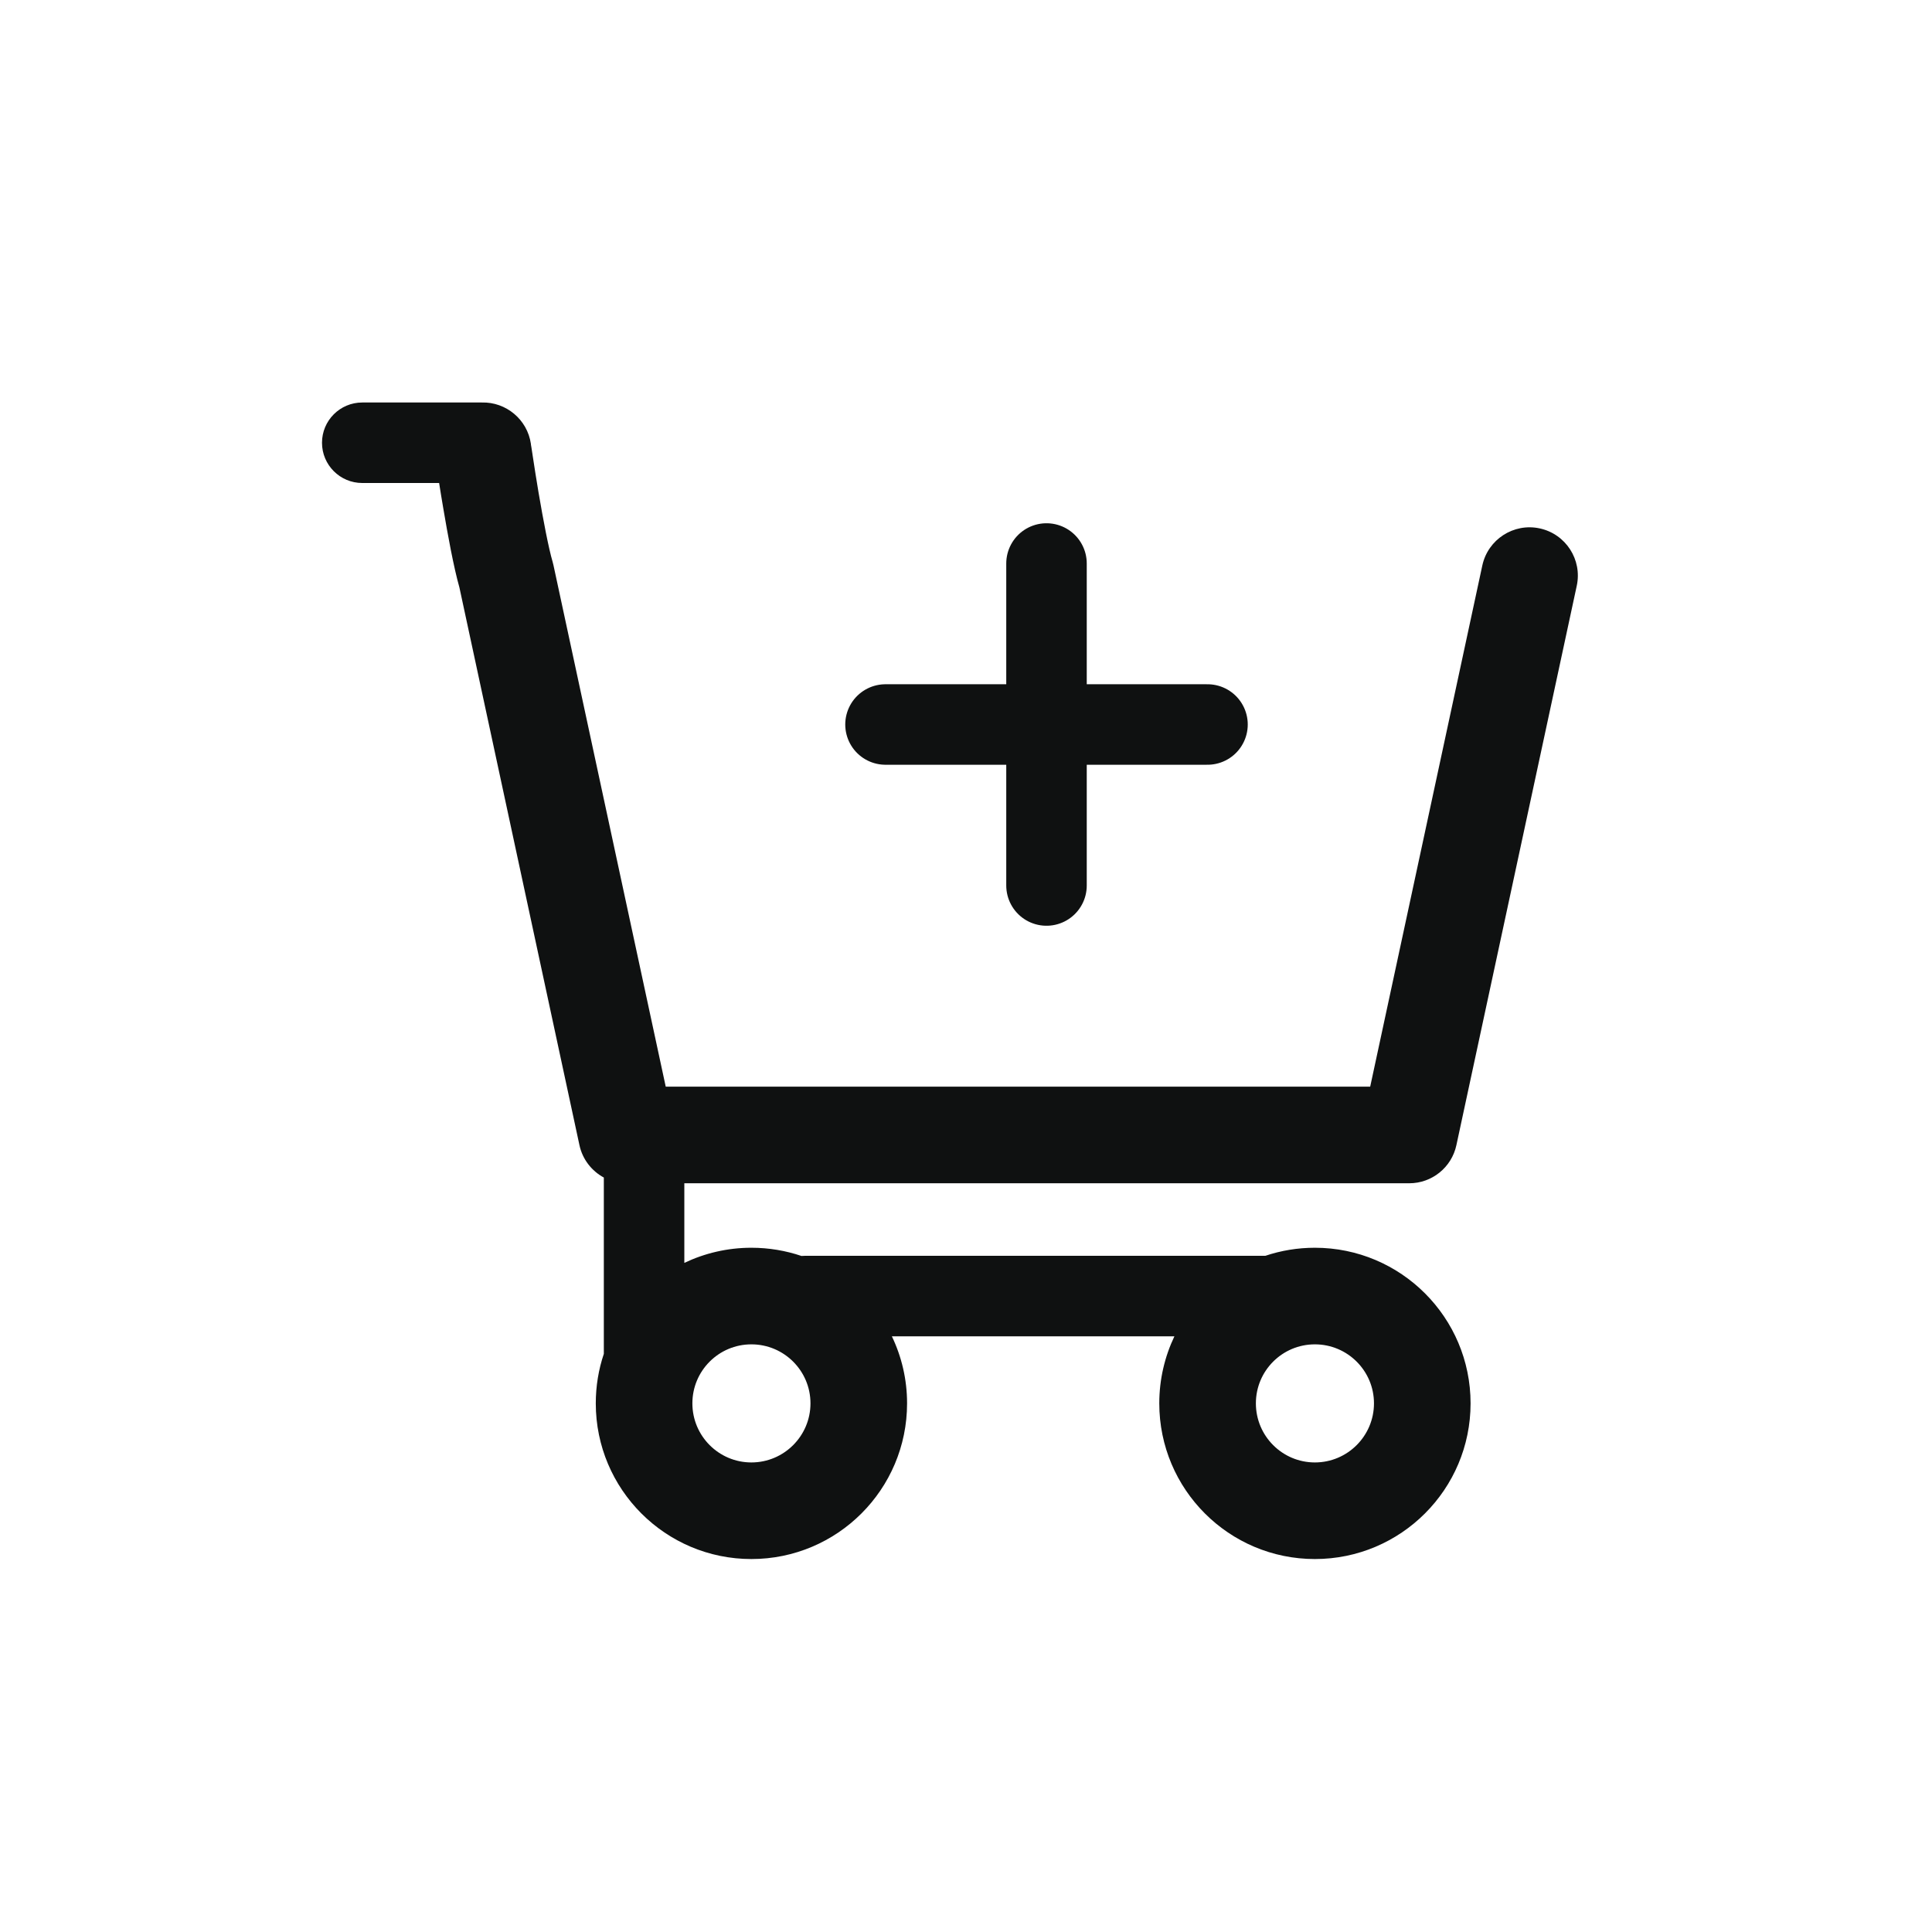
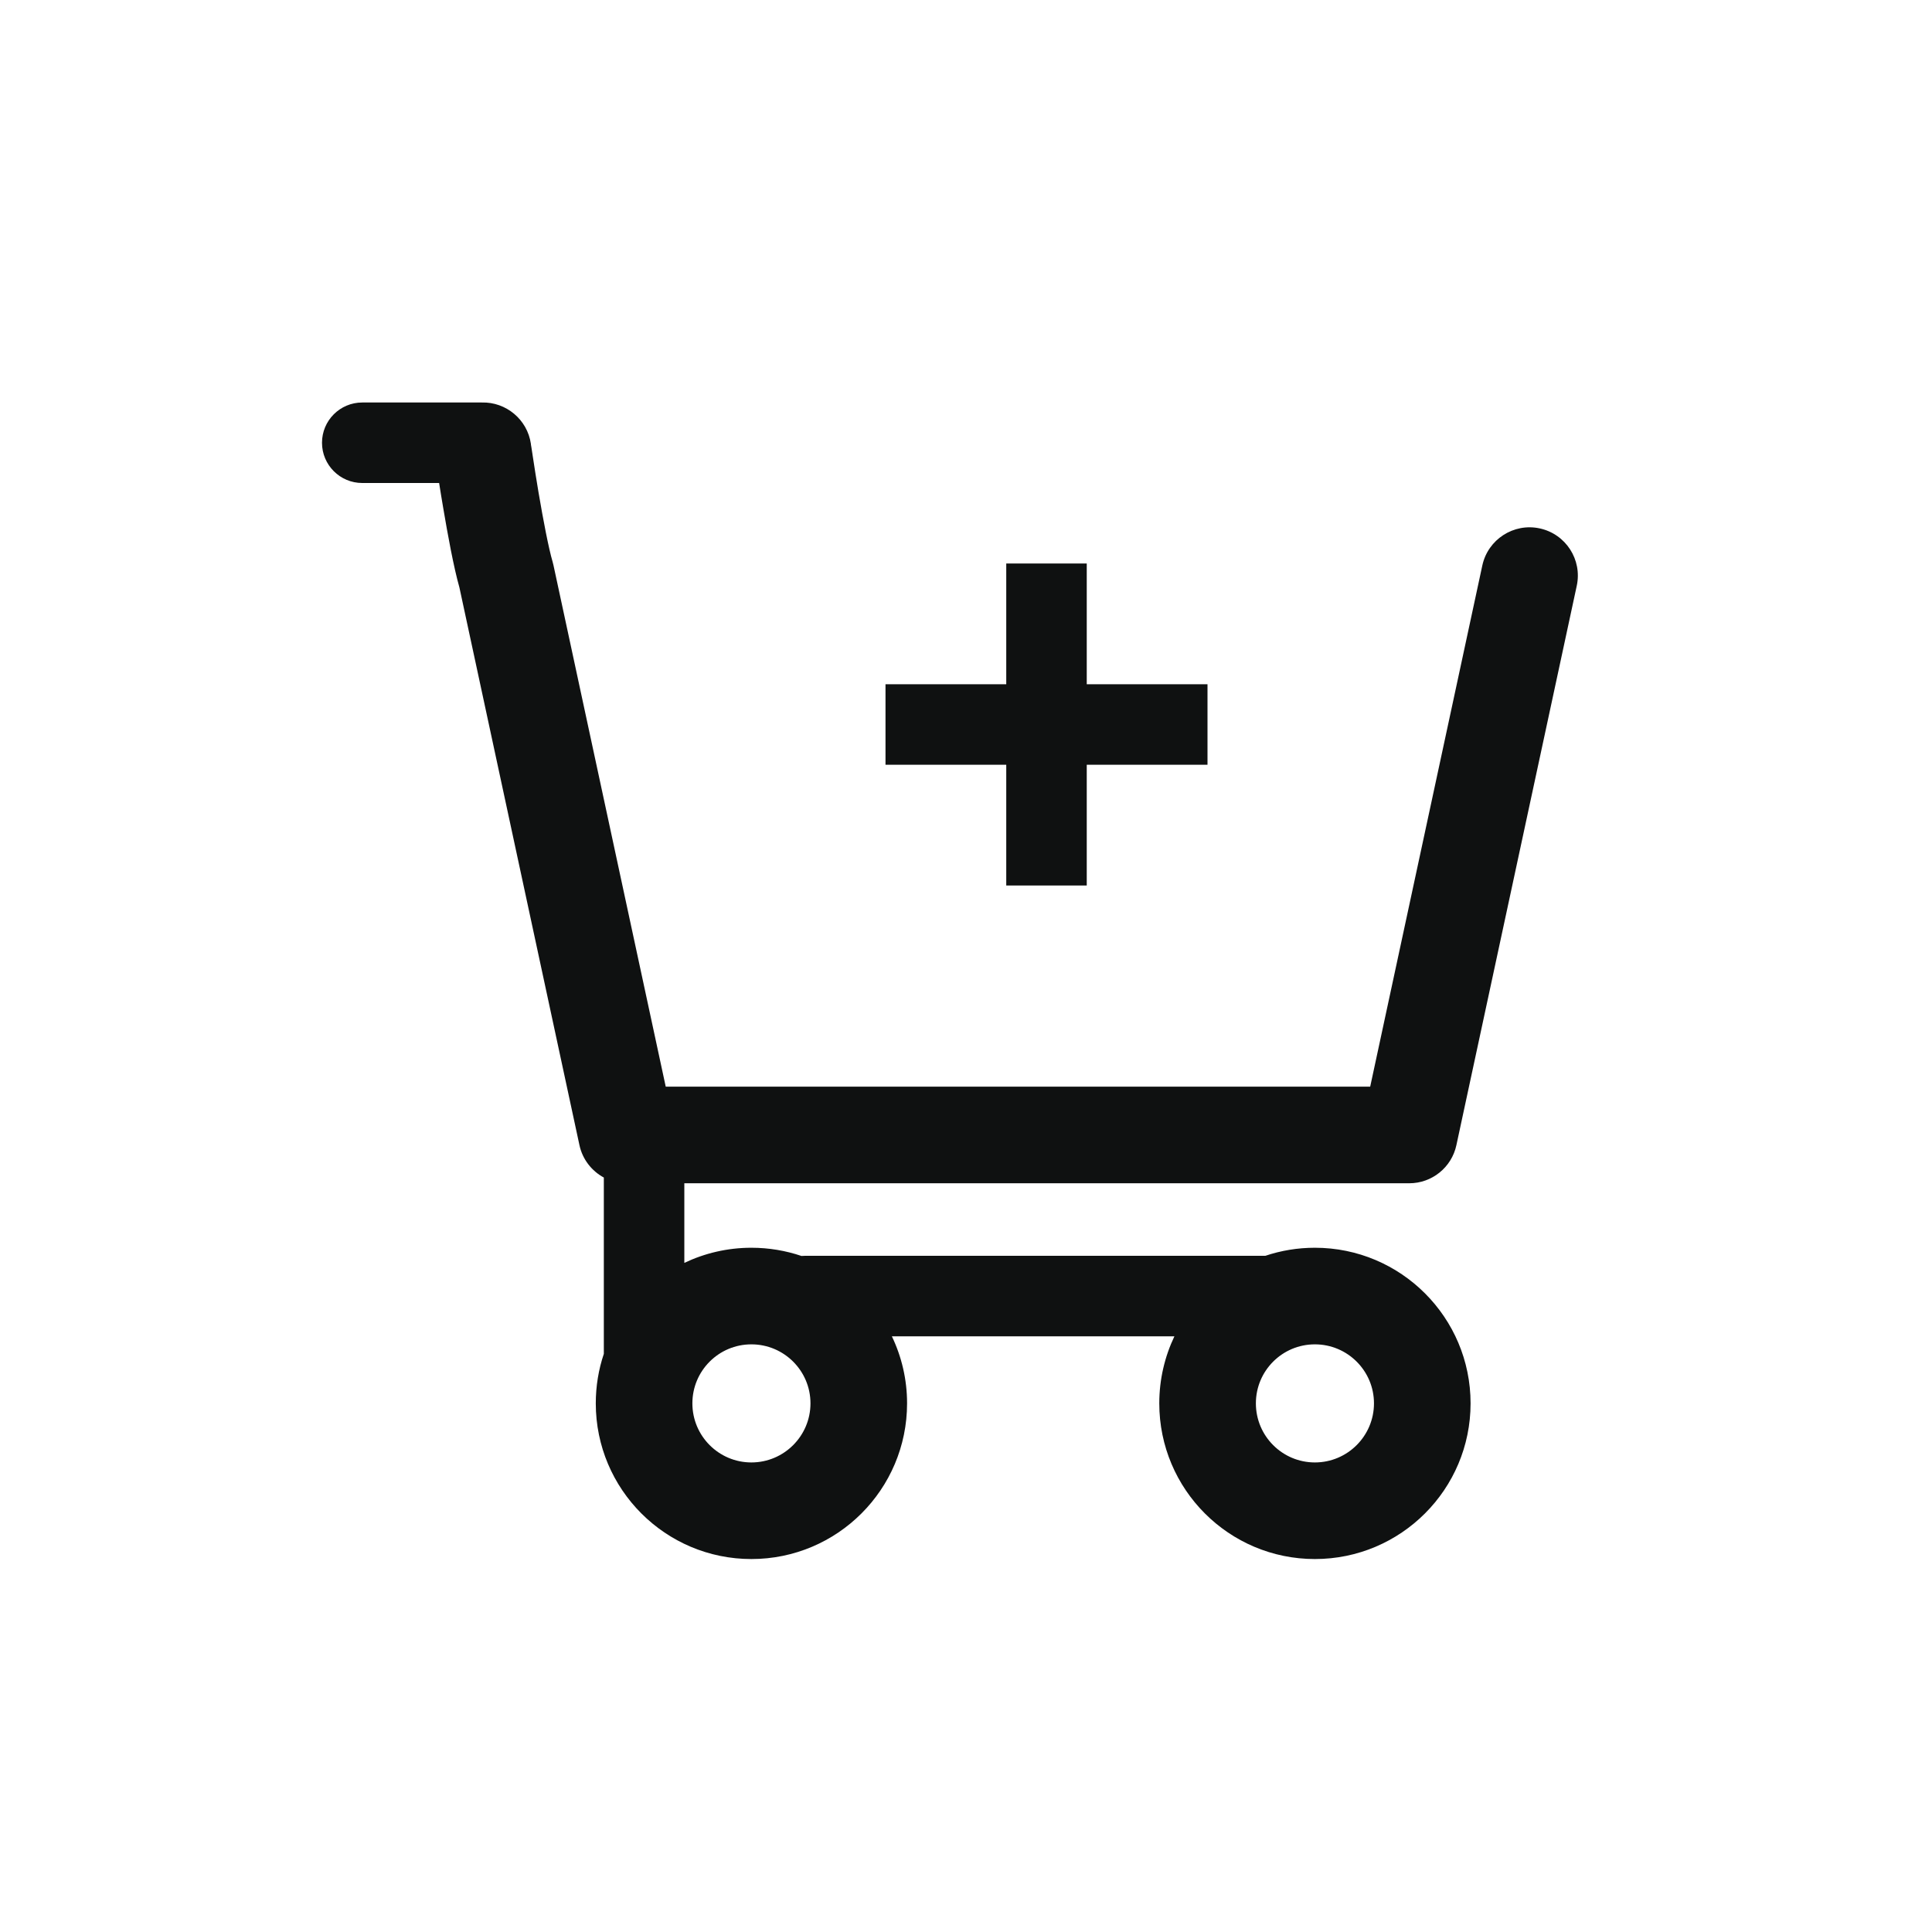
<svg xmlns="http://www.w3.org/2000/svg" width="24" height="24" viewBox="0 0 24 24" fill="none">
  <path fill-rule="evenodd" clip-rule="evenodd" d="M5.455 6L4.5 6C4.224 6 4 5.776 4 5.5C4 5.224 4.224 5 4.5 5H5.971C5.976 5 5.981 5 5.986 5C6.285 4.992 6.551 5.21 6.595 5.514L6.595 5.514L6.595 5.514L6.595 5.514L6.595 5.514L6.595 5.517L6.596 5.526L6.602 5.561C6.606 5.592 6.613 5.637 6.622 5.692C6.639 5.802 6.662 5.954 6.69 6.118C6.748 6.459 6.815 6.811 6.865 6.98C6.869 6.995 6.873 7.01 6.876 7.024L8.27 13.499H17.021L18.414 7.024C18.484 6.701 18.803 6.494 19.127 6.564C19.451 6.634 19.657 6.953 19.587 7.277L18.092 14.225C18.033 14.502 17.788 14.699 17.506 14.699H8.501V15.688C8.753 15.568 9.036 15.5 9.334 15.5C9.552 15.5 9.761 15.536 9.956 15.602C9.971 15.601 9.986 15.6 10.001 15.6H15.719C15.912 15.535 16.119 15.5 16.334 15.5C17.402 15.5 18.268 16.366 18.268 17.433C18.268 18.501 17.402 19.367 16.334 19.367C15.267 19.367 14.401 18.501 14.401 17.433C14.401 17.135 14.469 16.852 14.589 16.6H11.079C11.2 16.852 11.268 17.135 11.268 17.433C11.268 18.501 10.402 19.367 9.334 19.367C8.267 19.367 7.401 18.501 7.401 17.433C7.401 17.218 7.436 17.011 7.501 16.818V14.628C7.35 14.546 7.236 14.402 7.198 14.225L5.707 7.298C5.635 7.044 5.561 6.636 5.507 6.317C5.487 6.202 5.47 6.094 5.455 6ZM8.601 17.433C8.601 17.028 8.929 16.7 9.334 16.7C9.739 16.7 10.068 17.028 10.068 17.433C10.068 17.838 9.739 18.167 9.334 18.167C8.929 18.167 8.601 17.838 8.601 17.433ZM15.601 17.433C15.601 17.028 15.929 16.7 16.334 16.7C16.739 16.7 17.068 17.028 17.068 17.433C17.068 17.838 16.739 18.167 16.334 18.167C15.929 18.167 15.601 17.838 15.601 17.433Z" fill="#0F1111" />
-   <path d="M13 7L13 11" stroke="#0F1111" stroke-linecap="round" />
-   <path d="M11 9H15" stroke="#0F1111" stroke-linecap="round" />
+   <path d="M13 7L13 11" stroke="#0F1111" strokeLinecap="round" />
+   <path d="M11 9H15" stroke="#0F1111" strokeLinecap="round" />
</svg>
